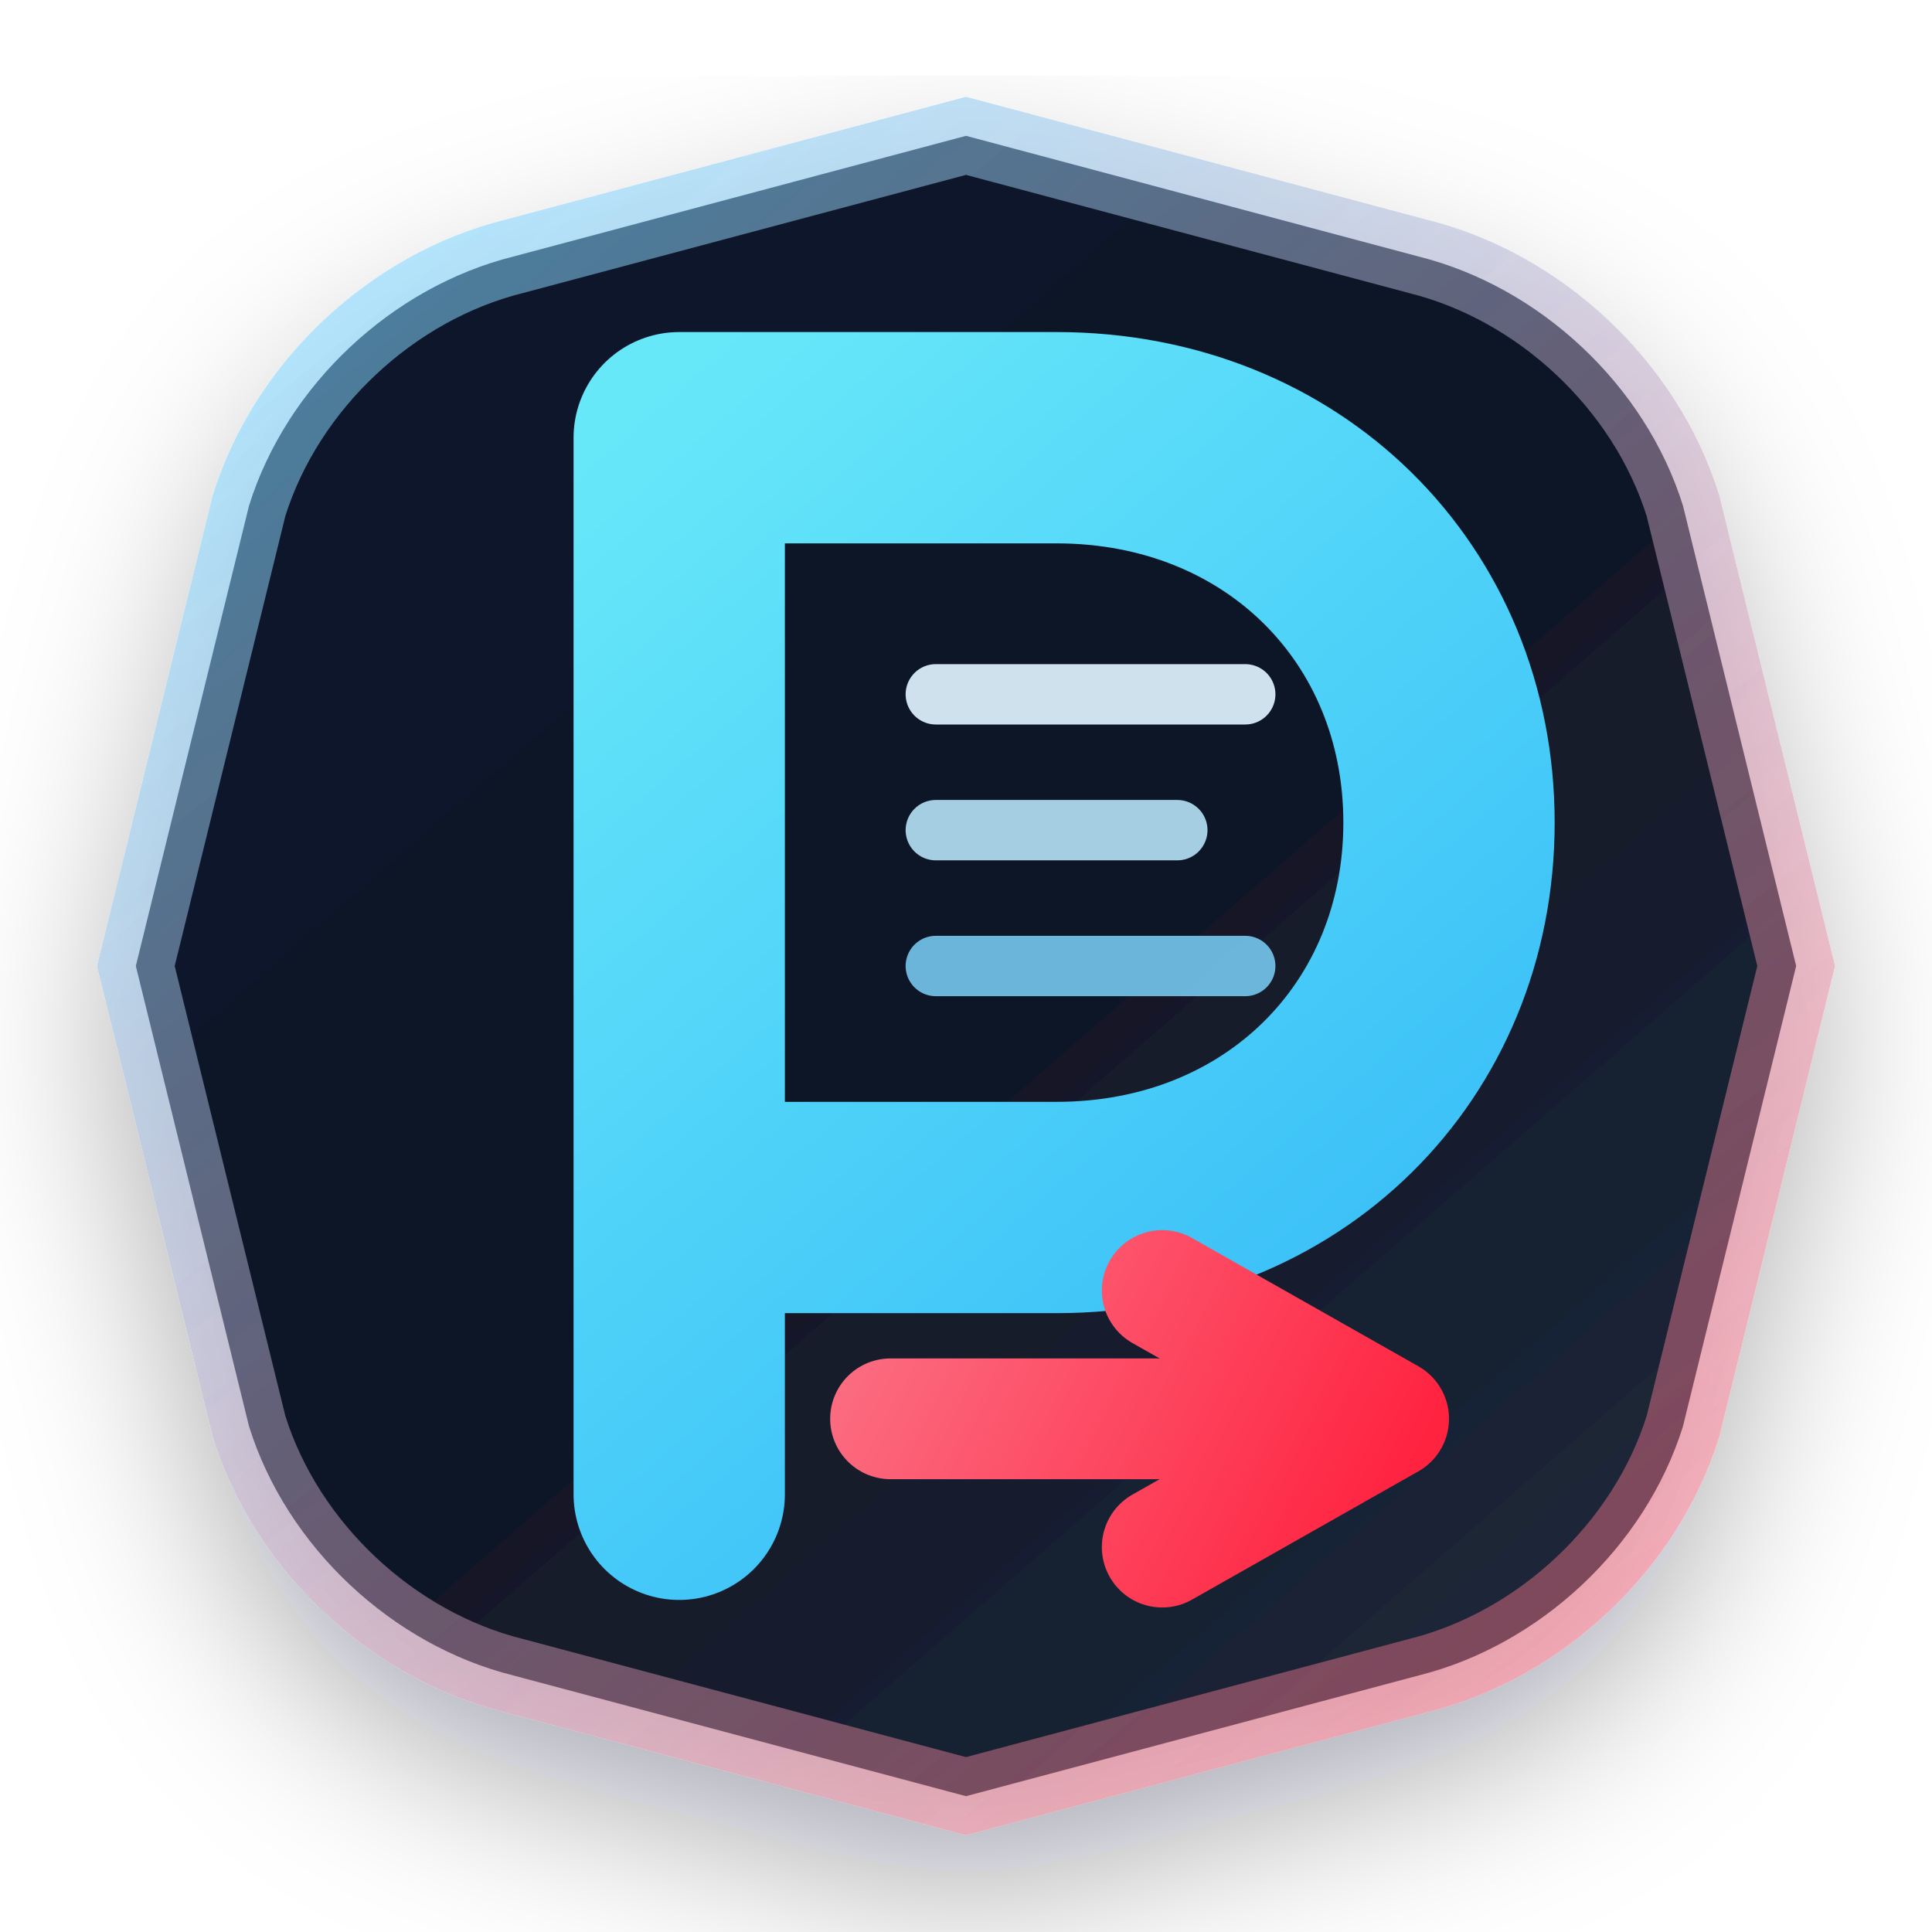
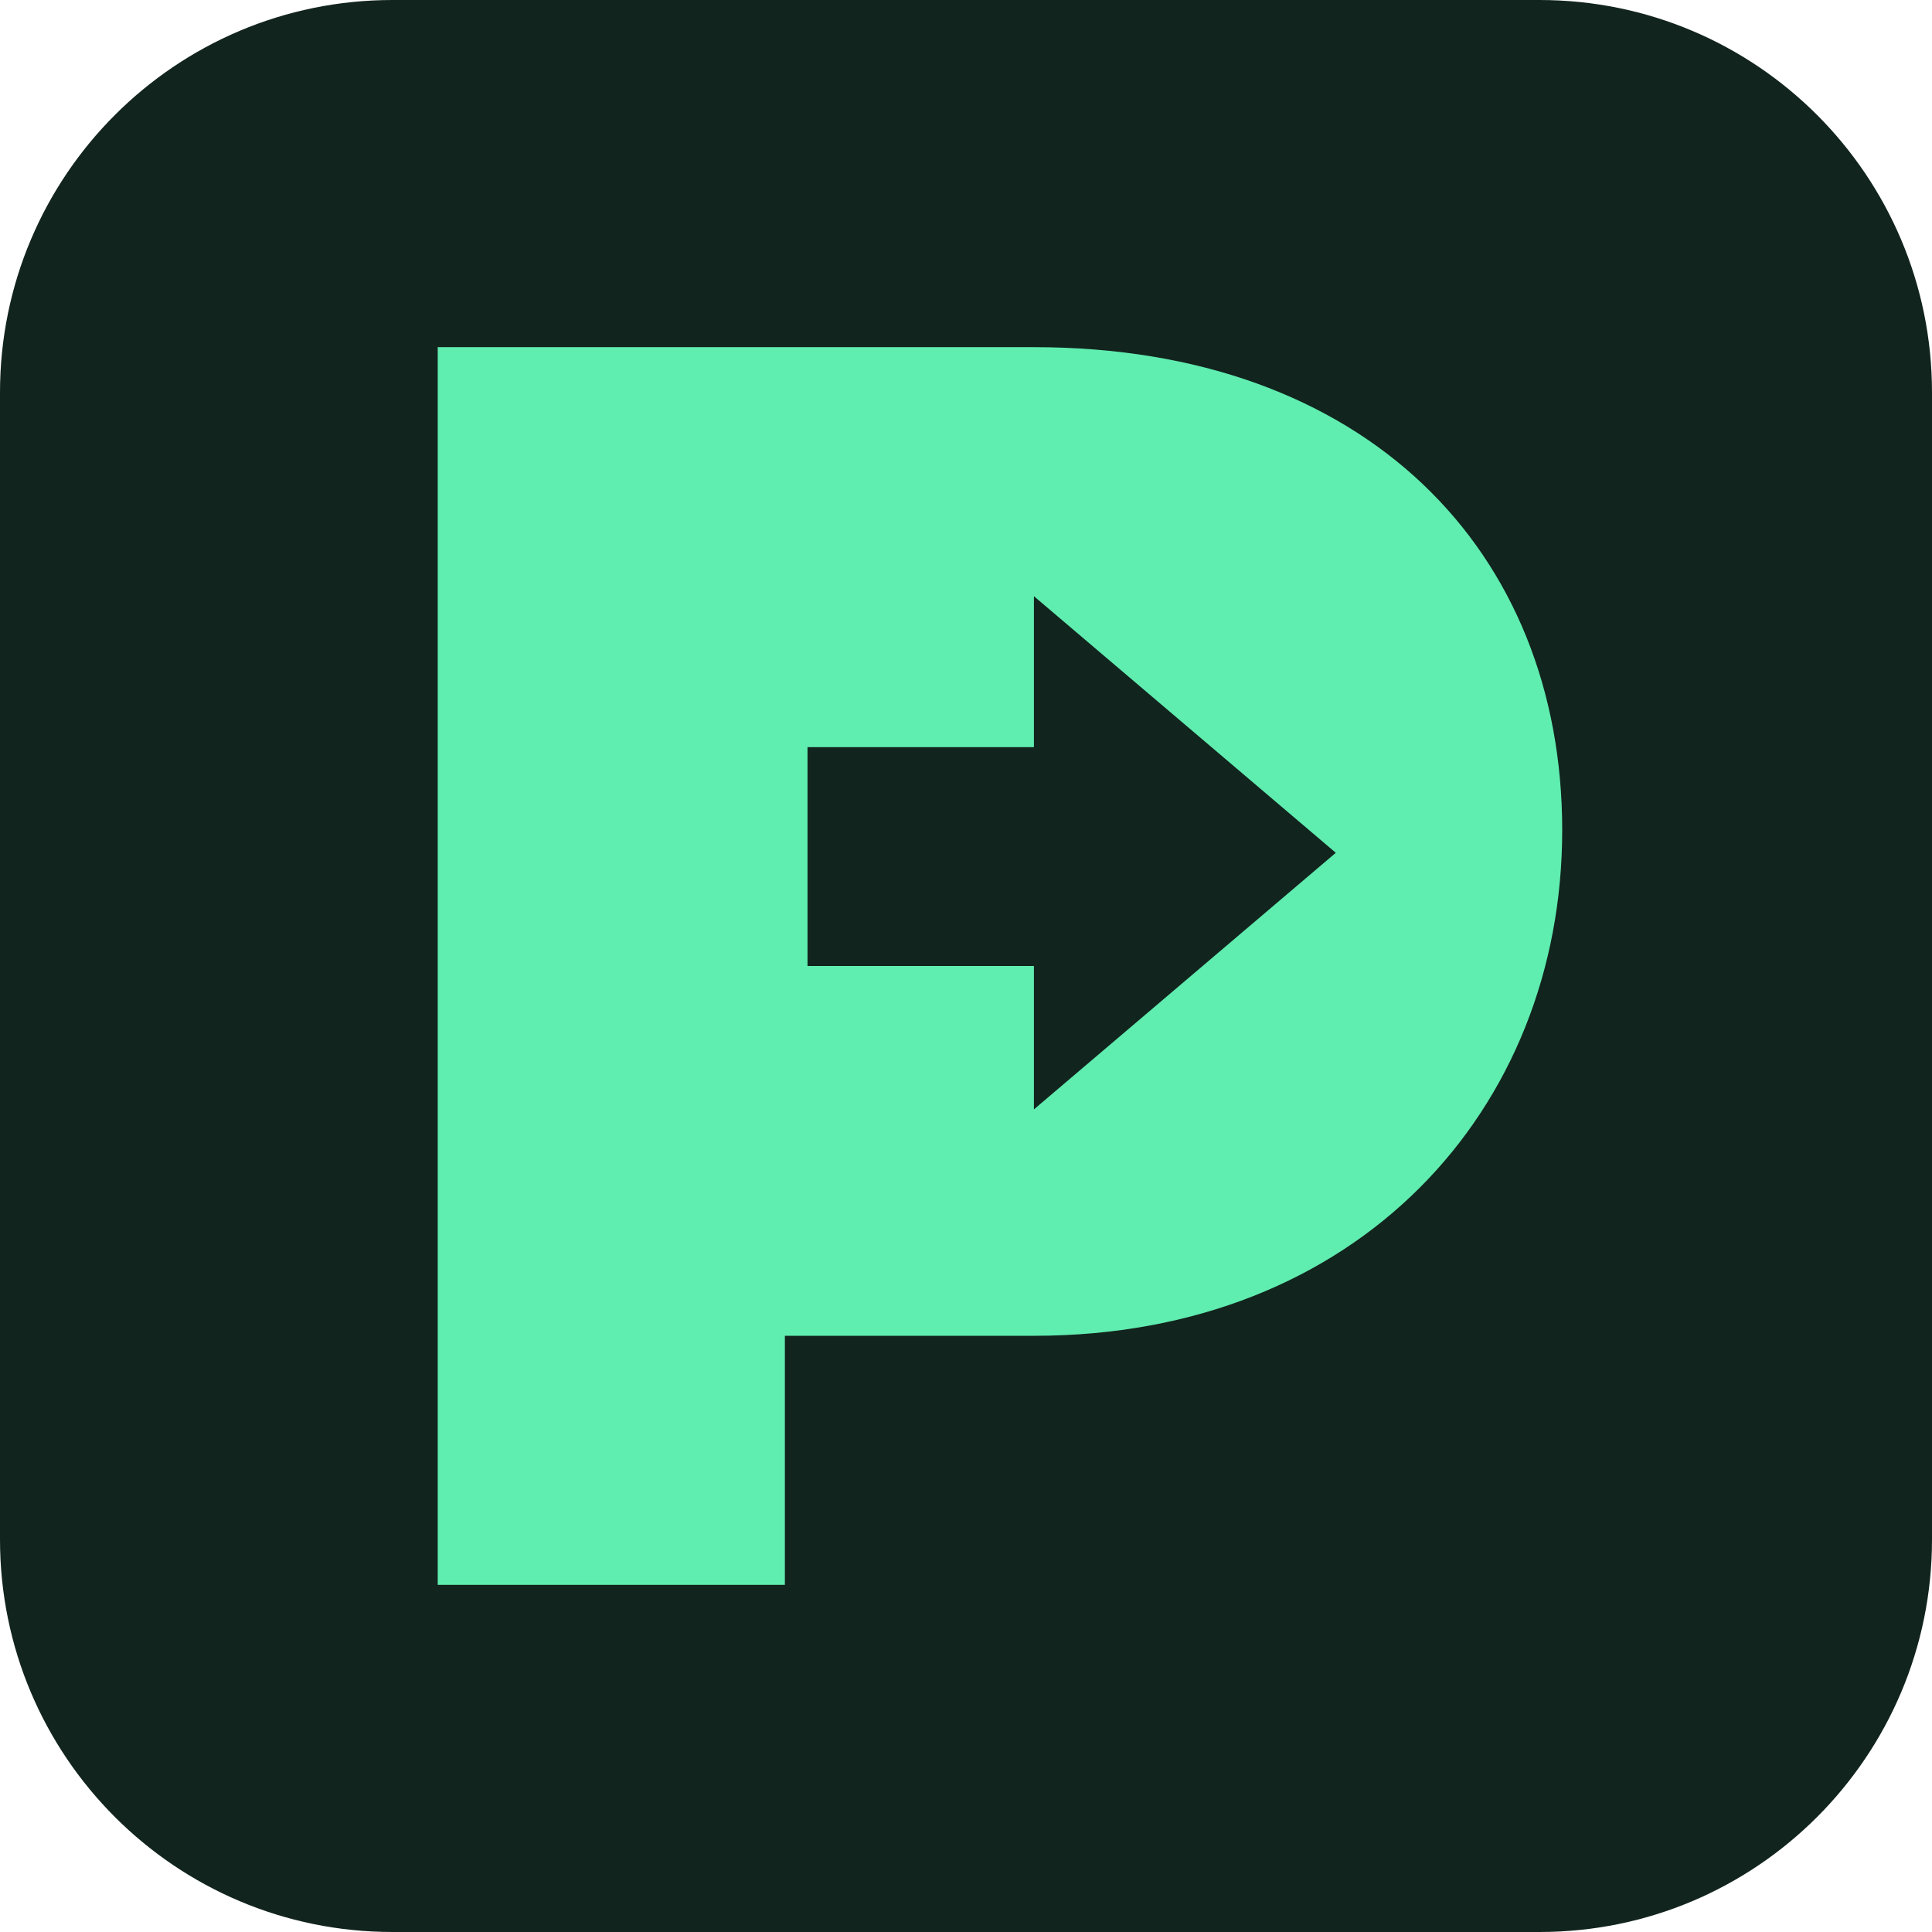
- <svg xmlns="http://www.w3.org/2000/svg" width="256" height="256" viewBox="0 0 256 256" role="img" aria-label="Pebloy logo">
-   <defs>
-     <linearGradient id="badgeFill" x1="40" y1="28" x2="214" y2="228" gradientUnits="userSpaceOnUse">
-       <stop offset="0" stop-color="#0f172a" />
-       <stop offset="0.55" stop-color="#111827" />
-       <stop offset="1" stop-color="#1e293b" />
-     </linearGradient>
-     <linearGradient id="badgeStroke" x1="54" y1="36" x2="204" y2="220" gradientUnits="userSpaceOnUse">
-       <stop offset="0" stop-color="#7dd3fc" stop-opacity="0.55" />
-       <stop offset="1" stop-color="#fb7185" stop-opacity="0.45" />
-     </linearGradient>
-     <linearGradient id="pStroke" x1="82" y1="56" x2="188" y2="178" gradientUnits="userSpaceOnUse">
-       <stop offset="0" stop-color="#67e8f9" />
-       <stop offset="1" stop-color="#38bdf8" />
-     </linearGradient>
-     <linearGradient id="arrowStroke" x1="116" y1="164" x2="184" y2="200" gradientUnits="userSpaceOnUse">
-       <stop offset="0" stop-color="#fb7185" />
-       <stop offset="1" stop-color="#ff2340" />
-     </linearGradient>
-     <filter id="softShadow" x="0" y="0" width="256" height="256" filterUnits="userSpaceOnUse">
-       <feDropShadow dx="0" dy="10" stdDeviation="12" flood-color="#020617" flood-opacity="0.35" />
-     </filter>
-   </defs>
-   <path d="M128 18L188 34C204 38 218 51 223 67L238 128L223 189C218 205 204 218 188 222L128 238L68 222C52 218 38 205 33 189L18 128L33 67C38 51 52 38 68 34L128 18Z" fill="url(#badgeFill)" stroke="url(#badgeStroke)" stroke-width="10" filter="url(#softShadow)" />
-   <path d="M90 58V198M90 58H140C170 58 192 80 192 109C192 138 170 160 140 160H90" fill="none" stroke="url(#pStroke)" stroke-width="28" stroke-linecap="round" stroke-linejoin="round" />
-   <path d="M124 92H165" stroke="#e0f2fe" stroke-width="8" stroke-linecap="round" opacity="0.92" />
-   <path d="M124 110H156" stroke="#bae6fd" stroke-width="8" stroke-linecap="round" opacity="0.88" />
-   <path d="M124 128H165" stroke="#7dd3fc" stroke-width="8" stroke-linecap="round" opacity="0.84" />
-   <path d="M118 188H168" stroke="url(#arrowStroke)" stroke-width="16" stroke-linecap="round" />
-   <path d="M154 171L184 188L154 205" fill="none" stroke="url(#arrowStroke)" stroke-width="16" stroke-linecap="round" stroke-linejoin="round" />
+ <svg xmlns="http://www.w3.org/2000/svg" width="1024" height="1024" viewBox="0 0 256 256" role="img" aria-label="Pebloy logo">
+   <rect width="256" height="256" rx="52" fill="#12241e" />
+   <path fill="#60edb0" fill-rule="evenodd" d="M58 210V46h79c44 0 70 27 70 64s-27 67-70 67h-33v33H58Zm49-111v29h30v19l40-34-40-34v20h-30Z" />
</svg>
